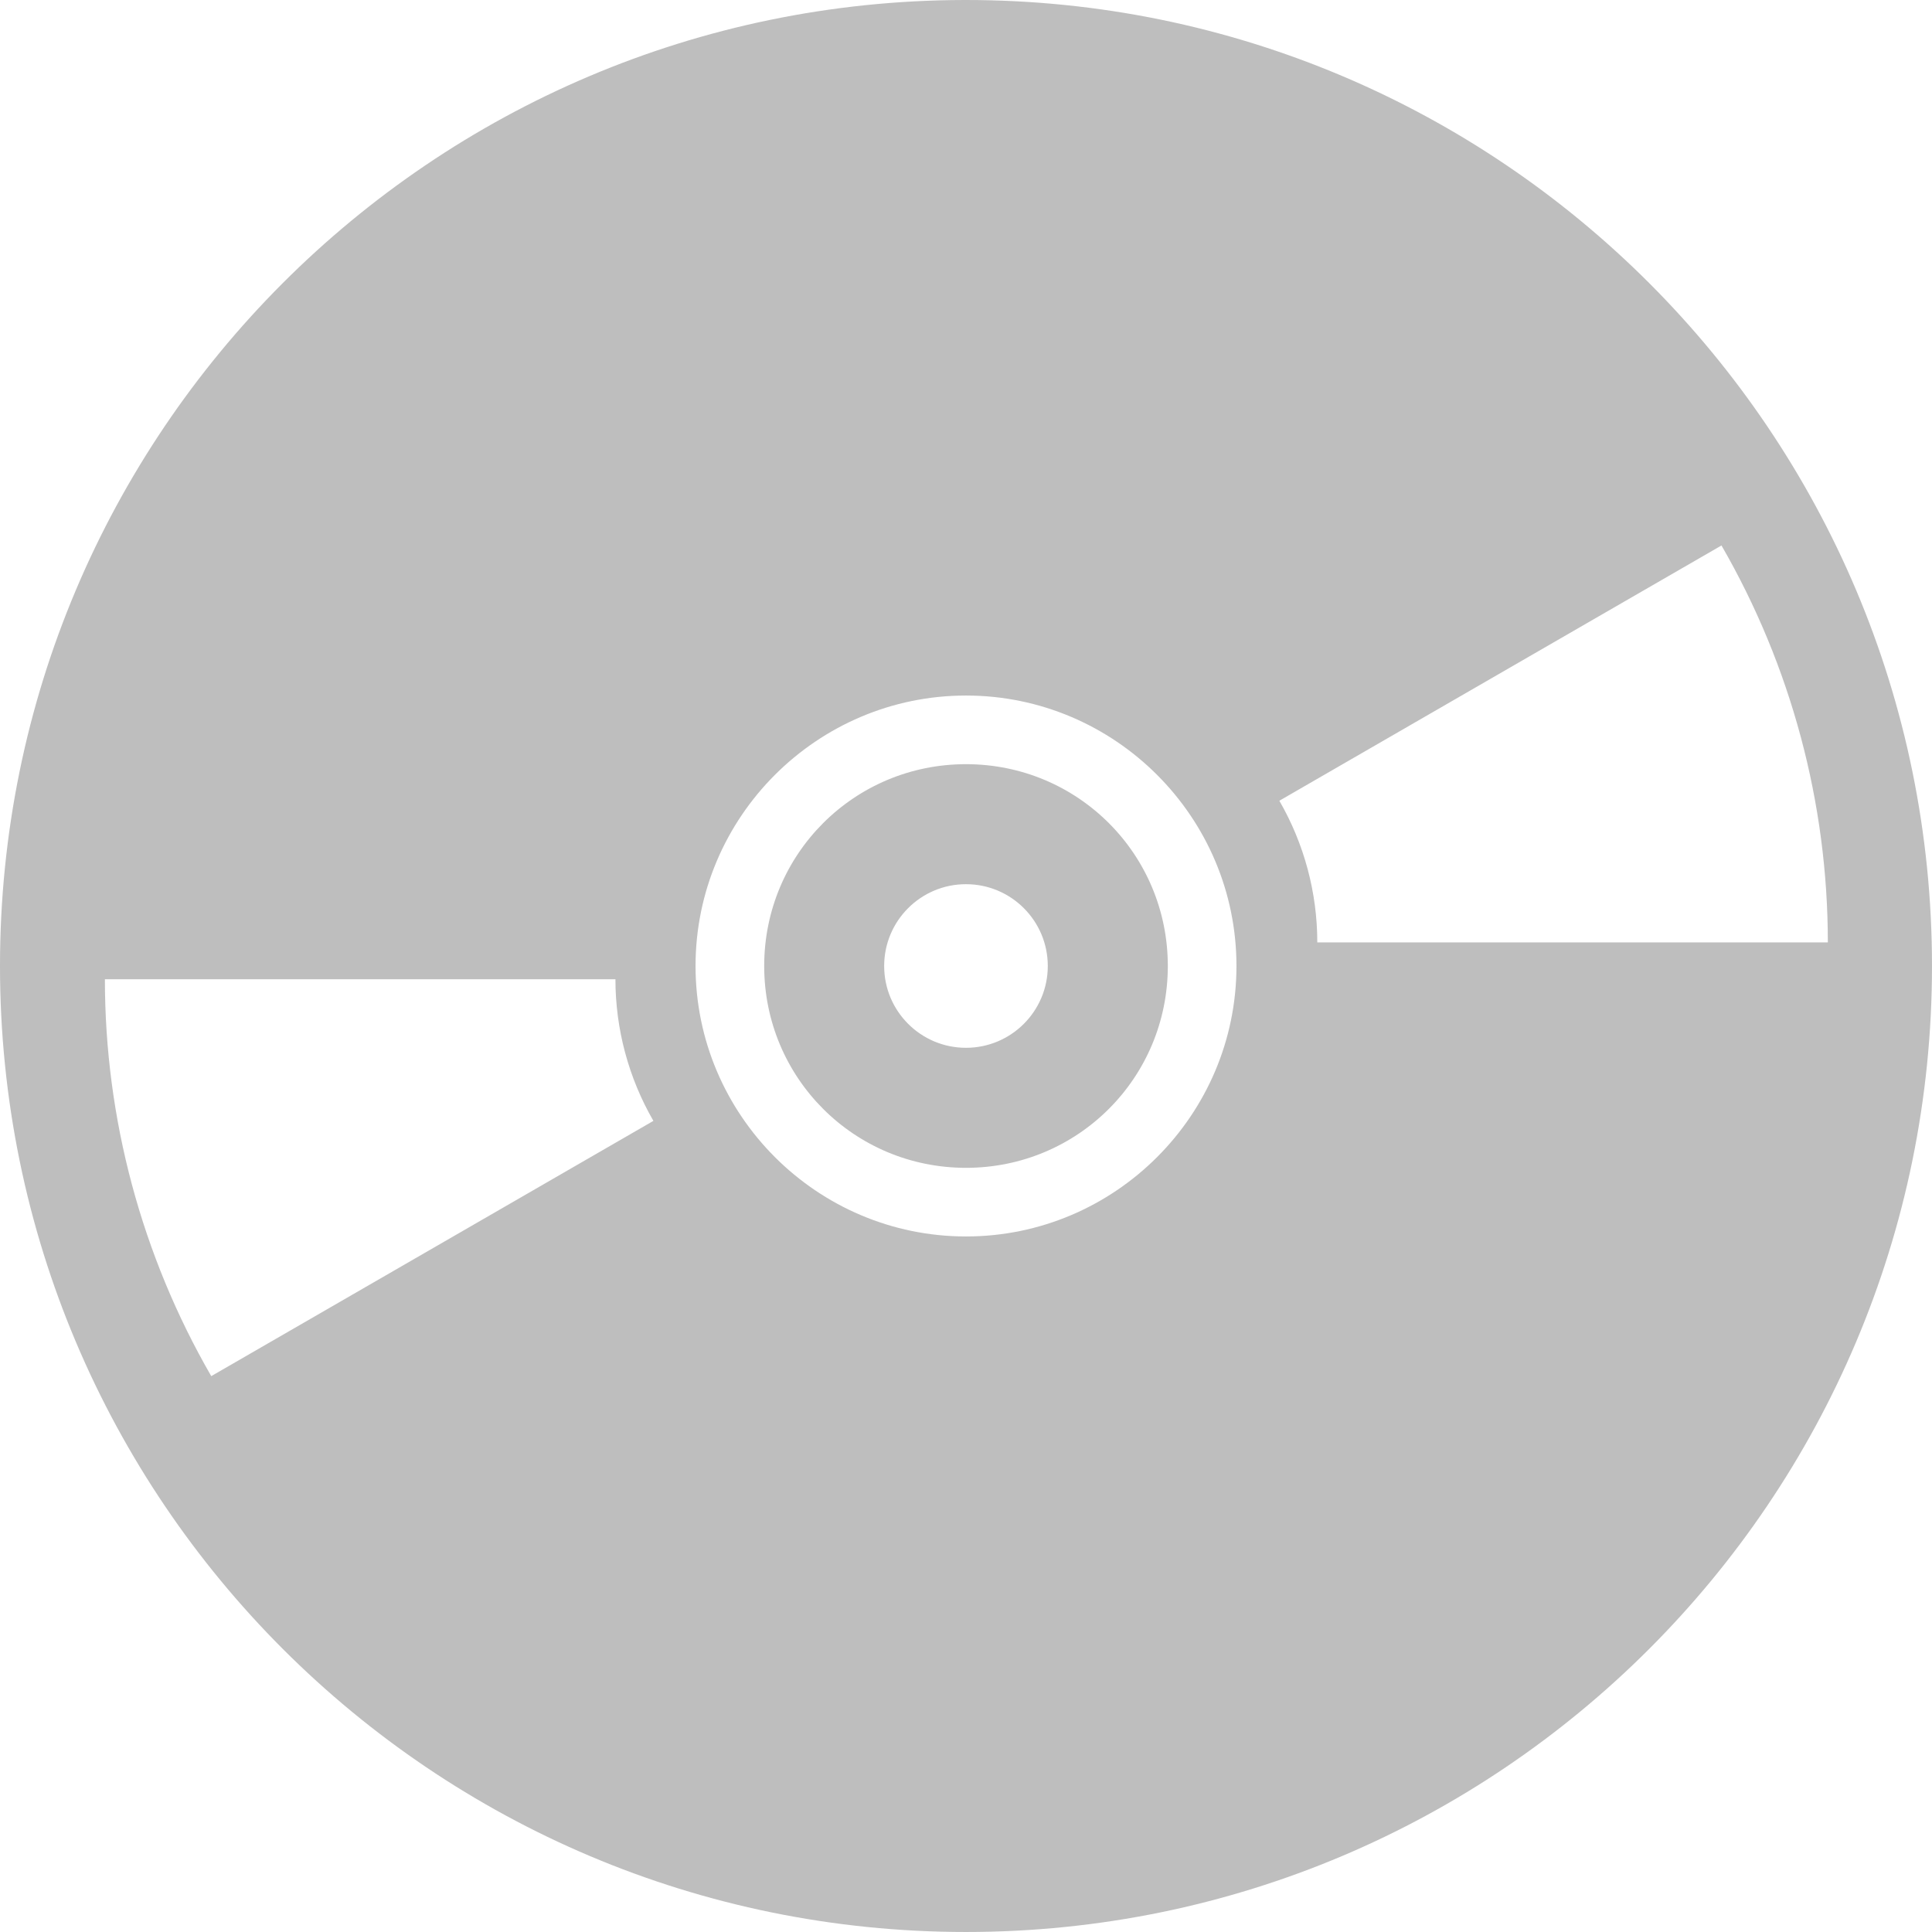
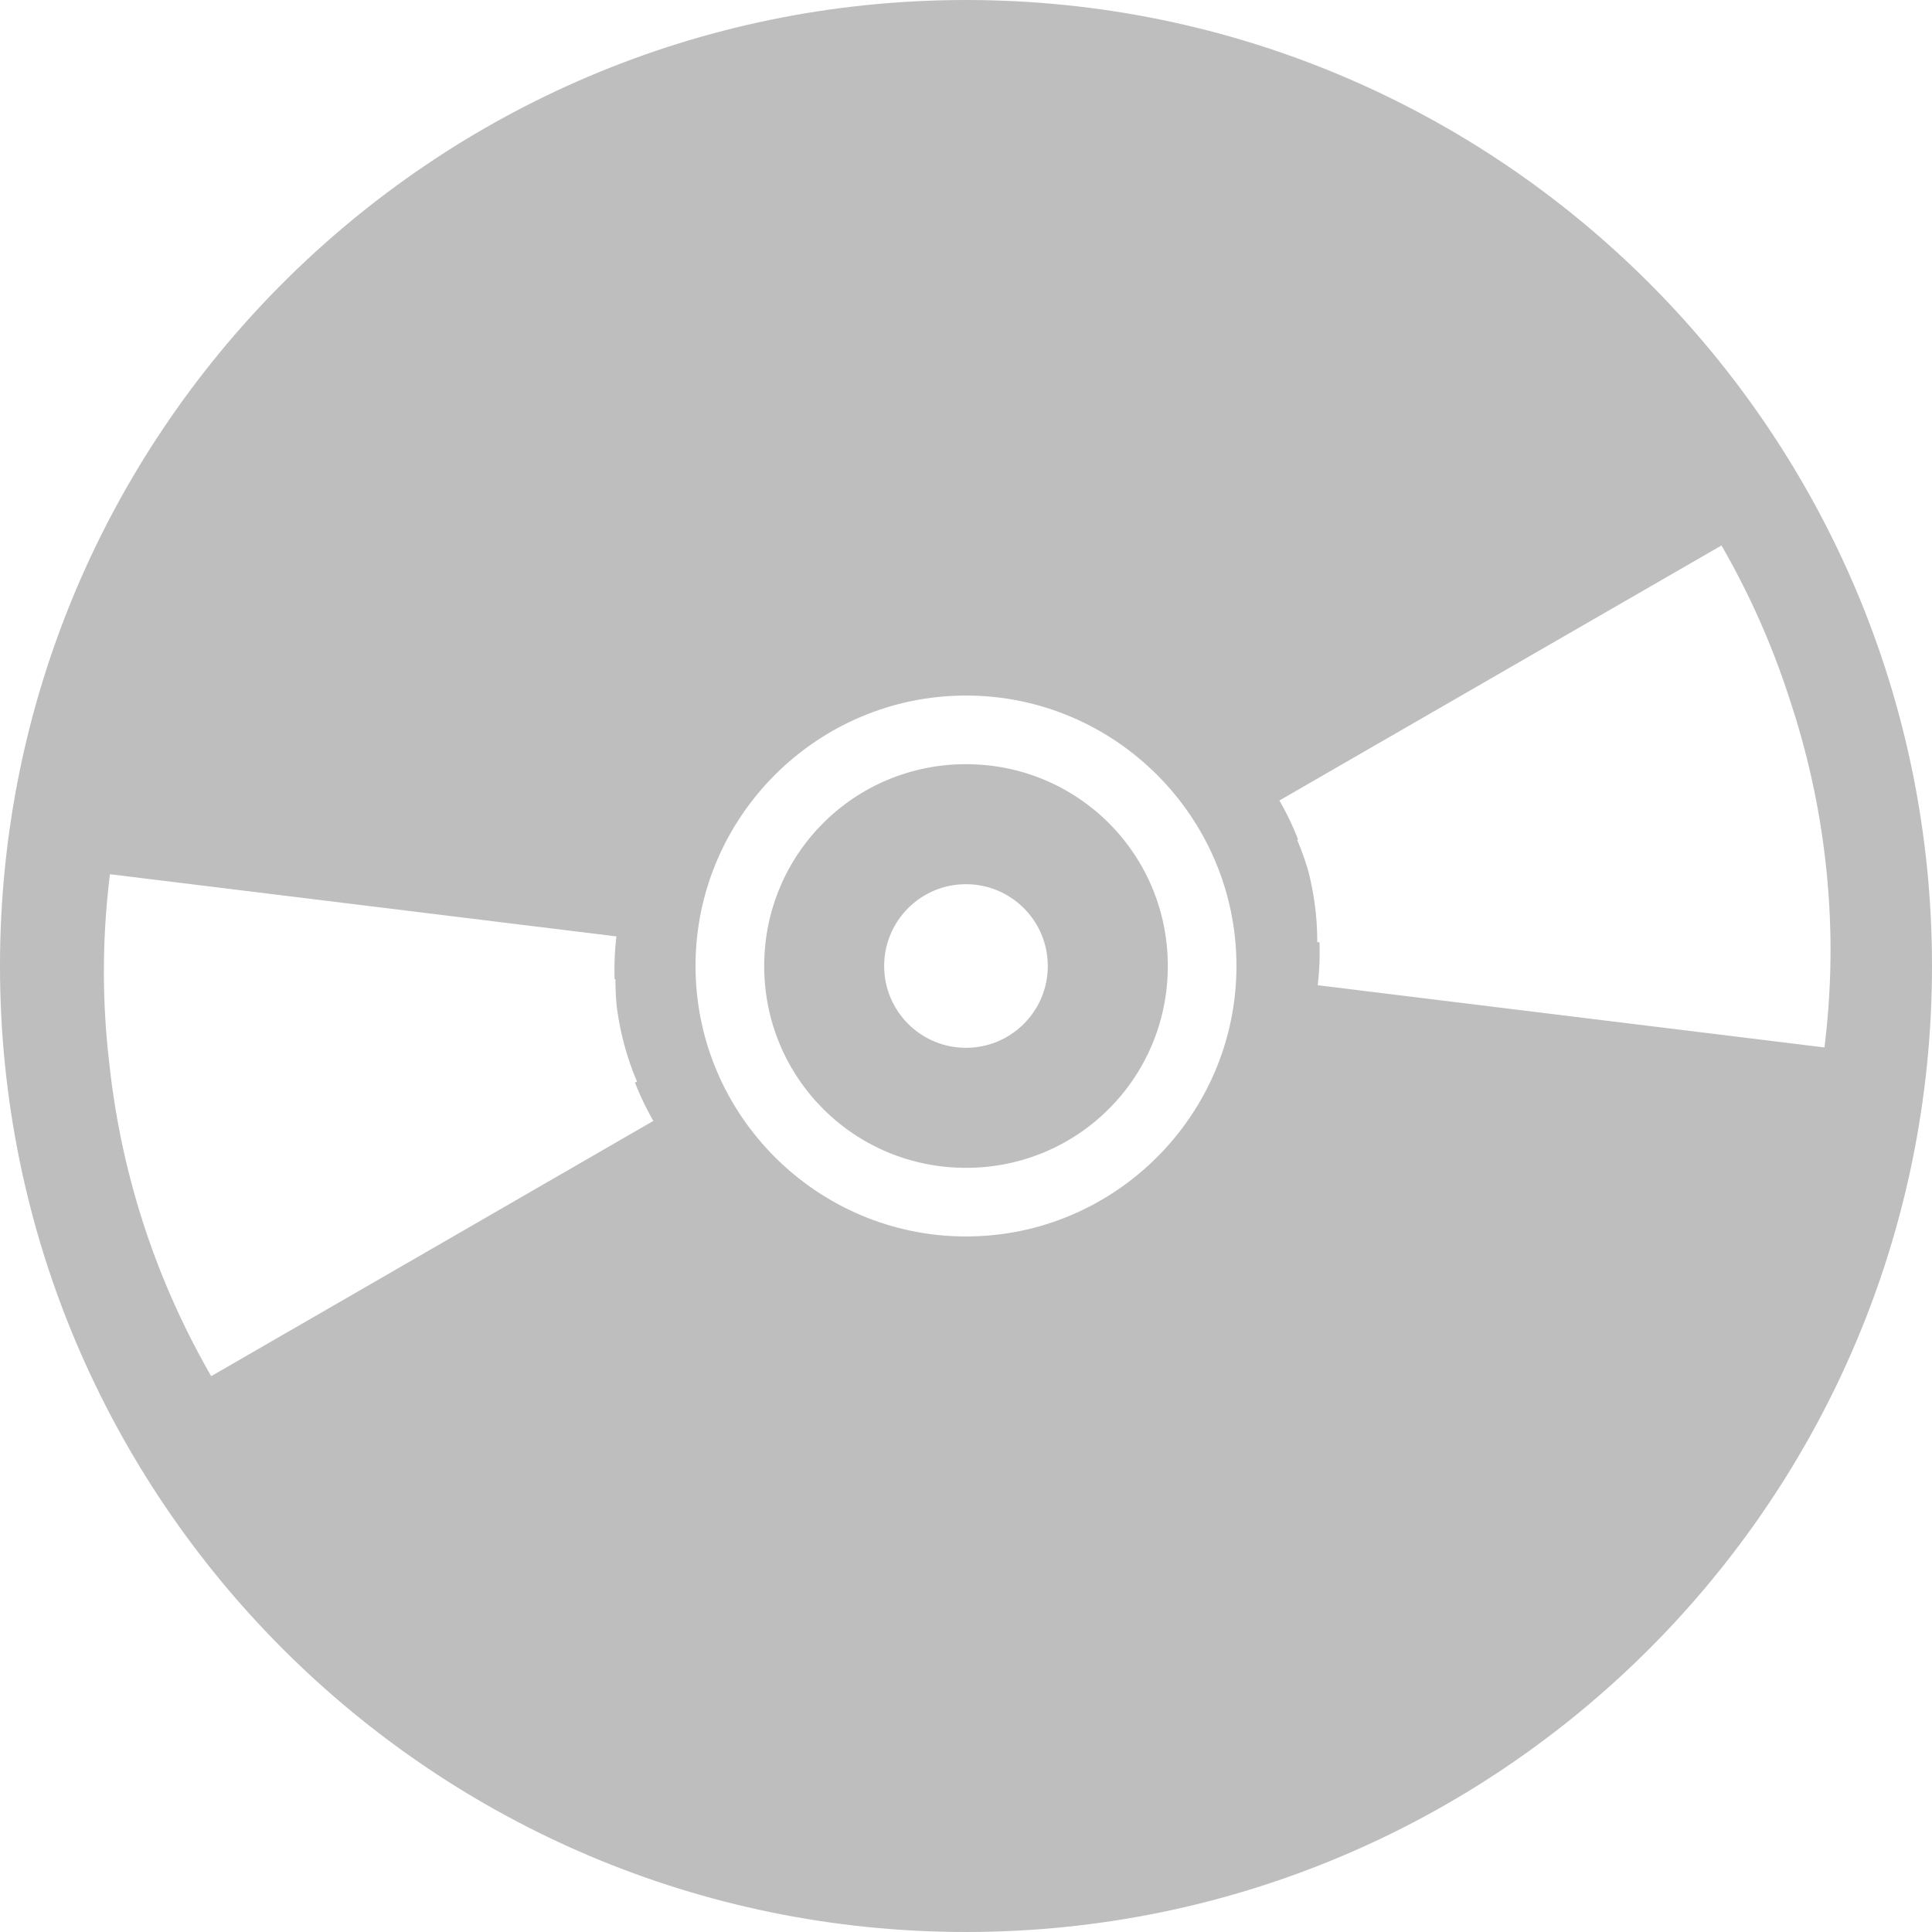
- <svg xmlns="http://www.w3.org/2000/svg" width="135.467mm" height="135.466mm" viewBox="0 0 135.467 135.466" version="1.1" id="svg8">
+ <svg xmlns="http://www.w3.org/2000/svg" width="512" height="511.998" viewBox="0 0 135.467 135.466" version="1.1" id="svg8">
  <defs id="defs2" />
  <g id="layer1" transform="translate(-102.6855,-117.5357)">
-     <path id="path835" style="opacity:1;fill:#bebebe;stroke:none;stroke-width:32.939;stroke-linecap:round;fill-opacity:1" d="m 170.276,117.536 a 67.733,67.733 0 0 0 -67.591,67.733 67.733,67.733 0 0 0 67.734,67.733 67.733,67.733 0 0 0 67.733,-67.733 67.733,67.733 0 0 0 -67.733,-67.733 67.733,67.733 0 0 0 -0.143,0 z m 53.115,38.247 a 55.663,55.663 0 0 1 7.458,27.831 h -35.798 a 19.864,19.864 0 0 0 -2.661,-9.932 z m -52.972,10.522 c 10.447,0 18.964,8.517 18.964,18.964 0,10.446 -8.517,18.964 -18.964,18.964 -10.447,0 -18.964,-8.517 -18.964,-18.964 0,-10.447 8.518,-18.964 18.964,-18.964 z m 0,4.813 c -7.846,0 -14.15,6.305 -14.15,14.151 0,7.846 6.303,14.152 14.15,14.152 7.846,0 14.151,-6.306 14.151,-14.152 0,-7.846 -6.305,-14.151 -14.151,-14.151 z m -0.001,8.415 a 5.736,5.736 0 0 1 5.736,5.736 5.736,5.736 0 0 1 -5.736,5.736 5.736,5.736 0 0 1 -5.737,-5.736 5.736,5.736 0 0 1 5.737,-5.736 z m -60.377,6.663 h 35.797 a 19.864,19.864 0 0 0 2.662,9.933 l -31.002,17.898 a 55.663,55.663 0 0 1 -7.457,-27.831 z" />
+     <path id="path835" style="opacity:1;fill:#bebebe;fill-opacity:1;stroke:none;stroke-width:32.939;stroke-linecap:round" d="m 170.276,117.536 a 67.733,67.733 0 0 0 -67.591,67.733 67.733,67.733 0 0 0 67.734,67.733 67.733,67.733 0 0 0 67.733,-67.733 67.733,67.733 0 0 0 -67.733,-67.733 67.733,67.733 0 0 0 -0.143,0 z m 53.115,38.247 a 55.663,55.663 0 0 1 5.2e-4,5.1e-4 55.663,55.663 0 0 1 0.161,0.28 55.663,55.663 0 0 1 0.101,0.179 55.663,55.663 0 0 1 0.057,0.101 55.663,55.663 0 0 1 0,5.1e-4 55.663,55.663 0 0 1 0.088,0.157 55.663,55.663 0 0 1 0.069,0.124 55.663,55.663 0 0 1 5.1e-4,5.2e-4 55.663,55.663 0 0 1 0.155,0.282 55.663,55.663 0 0 1 5.2e-4,5.2e-4 55.663,55.663 0 0 1 0.153,0.283 55.663,55.663 0 0 1 5.2e-4,5.1e-4 55.663,55.663 0 0 1 0.152,0.284 55.663,55.663 0 0 1 0.098,0.187 55.663,55.663 0 0 1 0.052,0.098 55.663,55.663 0 0 1 0,5.1e-4 55.663,55.663 0 0 1 0.077,0.149 55.663,55.663 0 0 1 0.071,0.137 55.663,55.663 0 0 1 5.1e-4,5.1e-4 55.663,55.663 0 0 1 0.147,0.286 55.663,55.663 0 0 1 5.1e-4,5.1e-4 55.663,55.663 0 0 1 0.145,0.287 55.663,55.663 0 0 1 5.2e-4,5.2e-4 55.663,55.663 0 0 1 0.144,0.288 55.663,55.663 0 0 1 5.2e-4,5.1e-4 55.663,55.663 0 0 1 0.142,0.289 55.663,55.663 0 0 1 0.141,0.29 55.663,55.663 0 0 1 0.139,0.291 55.663,55.663 0 0 1 0,5.2e-4 55.663,55.663 0 0 1 0.137,0.291 55.663,55.663 0 0 1 0,5.2e-4 55.663,55.663 0 0 1 0.086,0.186 55.663,55.663 0 0 1 0.05,0.107 55.663,55.663 0 0 1 5.2e-4,5.2e-4 55.663,55.663 0 0 1 0.133,0.293 55.663,55.663 0 0 1 5.2e-4,5.2e-4 55.663,55.663 0 0 1 0.132,0.294 55.663,55.663 0 0 1 5.2e-4,5.2e-4 55.663,55.663 0 0 1 0.13,0.295 55.663,55.663 0 0 1 0,5.2e-4 55.663,55.663 0 0 1 0.129,0.295 55.663,55.663 0 0 1 0,5.2e-4 55.663,55.663 0 0 1 0.127,0.296 55.663,55.663 0 0 1 0,5.2e-4 55.663,55.663 0 0 1 0.074,0.176 55.663,55.663 0 0 1 0.051,0.121 55.663,55.663 0 0 1 5.2e-4,5.2e-4 55.663,55.663 0 0 1 0.123,0.298 55.663,55.663 0 0 1 0,5.2e-4 55.663,55.663 0 0 1 0.05,0.121 55.663,55.663 0 0 1 0.072,0.177 55.663,55.663 0 0 1 5.2e-4,5.2e-4 55.663,55.663 0 0 1 0.12,0.299 55.663,55.663 0 0 1 5.1e-4,5.1e-4 55.663,55.663 0 0 1 0.118,0.3 55.663,55.663 0 0 1 5.1e-4,5.2e-4 55.663,55.663 0 0 1 0.117,0.301 55.663,55.663 0 0 1 0.114,0.301 55.663,55.663 0 0 1 5.1e-4,5.1e-4 55.663,55.663 0 0 1 0.113,0.302 55.663,55.663 0 0 1 5.1e-4,5.2e-4 55.663,55.663 0 0 1 0.111,0.302 55.663,55.663 0 0 1 5.2e-4,5.1e-4 55.663,55.663 0 0 1 0.109,0.303 55.663,55.663 0 0 1 5.2e-4,5.1e-4 55.663,55.663 0 0 1 0.107,0.304 55.663,55.663 0 0 1 5.1e-4,5.2e-4 55.663,55.663 0 0 1 0.106,0.304 55.663,55.663 0 0 1 0,5.1e-4 55.663,55.663 0 0 1 0.104,0.305 55.663,55.663 0 0 1 0,5.2e-4 55.663,55.663 0 0 1 0.035,0.102 55.663,55.663 0 0 1 0.068,0.203 55.663,55.663 0 0 1 5.1e-4,5.1e-4 55.663,55.663 0 0 0 0,5.2e-4 55.663,55.663 0 0 1 0.101,0.306 55.663,55.663 0 0 1 0.099,0.307 55.663,55.663 0 0 1 0.038,0.119 55.663,55.663 0 0 1 0.062,0.19 55.663,55.663 0 0 1 0.099,0.307 55.663,55.663 0 0 1 0.097,0.308 55.663,55.663 0 0 1 0.096,0.308 55.663,55.663 0 0 1 0.093,0.309 55.663,55.663 0 0 1 0.091,0.309 55.663,55.663 0 0 1 0.09,0.31 55.663,55.663 0 0 1 0.088,0.311 55.663,55.663 0 0 1 0.086,0.311 55.663,55.663 0 0 1 0.085,0.311 55.663,55.663 0 0 1 0.083,0.312 55.663,55.663 0 0 1 0.081,0.313 55.663,55.663 0 0 1 0.08,0.313 55.663,55.663 0 0 1 0.077,0.314 55.663,55.663 0 0 1 0.075,0.314 55.663,55.663 0 0 1 0.074,0.314 55.663,55.663 0 0 1 0.072,0.315 55.663,55.663 0 0 1 0.07,0.315 55.663,55.663 0 0 1 0.068,0.315 55.663,55.663 0 0 1 0.067,0.316 55.663,55.663 0 0 1 0.065,0.316 55.663,55.663 0 0 1 0.062,0.317 55.663,55.663 0 0 1 0.061,0.317 55.663,55.663 0 0 1 0.059,0.317 55.663,55.663 0 0 1 0.057,0.318 55.663,55.663 0 0 1 0.055,0.318 55.663,55.663 0 0 1 0.054,0.318 55.663,55.663 0 0 1 0.051,0.319 55.663,55.663 0 0 1 0.05,0.318 55.663,55.663 0 0 1 0.048,0.319 55.663,55.663 0 0 1 0.046,0.319 55.663,55.663 0 0 1 0.044,0.32 55.663,55.663 0 0 1 0.042,0.319 55.663,55.663 0 0 1 0.04,0.32 55.663,55.663 0 0 1 0.039,0.32 55.663,55.663 0 0 1 0.037,0.32 55.663,55.663 0 0 1 0.035,0.321 55.663,55.663 0 0 1 0.034,0.321 55.663,55.663 0 0 1 0.031,0.321 55.663,55.663 0 0 1 0.029,0.321 55.663,55.663 0 0 1 0.027,0.321 55.663,55.663 0 0 1 0.026,0.322 55.663,55.663 0 0 1 0.024,0.322 55.663,55.663 0 0 1 0.022,0.322 55.663,55.663 0 0 1 0.02,0.322 55.663,55.663 0 0 1 0.019,0.322 55.663,55.663 0 0 1 0.016,0.322 55.663,55.663 0 0 1 0.015,0.322 55.663,55.663 0 0 1 0.012,0.323 55.663,55.663 0 0 1 0.011,0.322 55.663,55.663 0 0 1 0.009,0.322 55.663,55.663 0 0 1 0.007,0.322 55.663,55.663 0 0 1 0.005,0.323 55.663,55.663 0 0 1 0.003,0.322 55.663,55.663 0 0 1 10e-4,0.322 55.663,55.663 0 0 1 -10e-4,0.323 55.663,55.663 0 0 1 -0.003,0.322 55.663,55.663 0 0 1 -0.005,0.323 55.663,55.663 0 0 1 -0.006,0.322 55.663,55.663 0 0 1 -0.009,0.323 55.663,55.663 0 0 1 -0.011,0.322 55.663,55.663 0 0 1 -0.011,0.322 55.663,55.663 0 0 1 -0.015,0.322 55.663,55.663 0 0 1 -0.017,0.322 55.663,55.663 0 0 1 -0.017,0.322 55.663,55.663 0 0 1 -0.02,0.322 55.663,55.663 0 0 1 -0.022,0.322 55.663,55.663 0 0 1 -0.023,0.322 55.663,55.663 0 0 1 -0.026,0.321 55.663,55.663 0 0 1 -0.027,0.321 55.663,55.663 0 0 1 -0.028,0.321 55.663,55.663 0 0 1 -0.032,0.321 55.663,55.663 0 0 1 -0.033,0.321 55.663,55.663 0 0 1 -0.034,0.321 55.663,55.663 0 0 1 -0.036,0.321 55.663,55.663 0 0 1 -0.038,0.32 55.663,55.663 0 0 1 -0.013,0.1 l -35.531,-4.363 a 19.864,19.864 0 0 0 0.022,-0.192 19.864,19.864 0 0 0 0.02,-0.192 19.864,19.864 0 0 0 0.018,-0.192 19.864,19.864 0 0 0 0.015,-0.192 19.864,19.864 0 0 0 0.014,-0.193 19.864,19.864 0 0 0 0.012,-0.192 19.864,19.864 0 0 0 0.01,-0.193 19.864,19.864 0 0 0 0.009,-0.192 19.864,19.864 0 0 0 0.007,-0.193 19.864,19.864 0 0 0 0.006,-0.193 19.864,19.864 0 0 0 0.003,-0.193 19.864,19.864 0 0 0 0.001,-0.193 19.864,19.864 0 0 0 -5.2e-4,-0.193 19.864,19.864 0 0 0 -0.003,-0.193 19.864,19.864 0 0 0 -0.005,-0.193 19.864,19.864 0 0 0 -0.003,-0.128 H 195.052 a 19.864,19.864 0 0 0 0,-5.1e-4 h -0.001 a 19.864,19.864 0 0 0 -0.015,-0.764 19.864,19.864 0 0 0 0,-0.007 19.864,19.864 0 0 0 0,-5.2e-4 19.864,19.864 0 0 0 -5.2e-4,-0.007 19.864,19.864 0 0 0 -0.029,-0.558 19.864,19.864 0 0 0 -5.2e-4,-0.012 19.864,19.864 0 0 0 0,-5.1e-4 19.864,19.864 0 0 0 -0.014,-0.192 19.864,19.864 0 0 0 0,-5.2e-4 19.864,19.864 0 0 0 -0.016,-0.192 19.864,19.864 0 0 0 -0.018,-0.192 19.864,19.864 0 0 0 0,-5.2e-4 19.864,19.864 0 0 0 -0.02,-0.191 19.864,19.864 0 0 0 0,-5.2e-4 19.864,19.864 0 0 0 -0.002,-0.019 19.864,19.864 0 0 0 -0.04,-0.343 19.864,19.864 0 0 0 -0.003,-0.021 19.864,19.864 0 0 0 0,-5.1e-4 19.864,19.864 0 0 0 -0.025,-0.191 19.864,19.864 0 0 0 0,-5.2e-4 19.864,19.864 0 0 0 -0.027,-0.19 19.864,19.864 0 0 0 -0.028,-0.191 19.864,19.864 0 0 0 0,-5.2e-4 19.864,19.864 0 0 0 -0.03,-0.19 19.864,19.864 0 0 0 0,-5.2e-4 19.864,19.864 0 0 0 -0.006,-0.033 19.864,19.864 0 0 0 -0.055,-0.313 19.864,19.864 0 0 0 -0.006,-0.034 19.864,19.864 0 0 0 0,-5.2e-4 19.864,19.864 0 0 0 -0.036,-0.189 19.864,19.864 0 0 0 0,-5.1e-4 19.864,19.864 0 0 0 -0.008,-0.038 19.864,19.864 0 0 0 -0.062,-0.3 19.864,19.864 0 0 0 -0.008,-0.04 19.864,19.864 0 0 0 0,-5.2e-4 19.864,19.864 0 0 0 -0.042,-0.188 19.864,19.864 0 0 0 -0.043,-0.188 19.864,19.864 0 0 0 -0.045,-0.187 19.864,19.864 0 0 0 0,-5.1e-4 19.864,19.864 0 0 0 -0.012,-0.047 19.864,19.864 0 0 0 -0.064,-0.246 19.864,19.864 0 0 0 -0.036,-0.119 19.864,19.864 0 0 0 -0.057,-0.184 19.864,19.864 0 0 0 -0.059,-0.184 19.864,19.864 0 0 0 -0.06,-0.183 19.864,19.864 0 0 0 -0.062,-0.182 19.864,19.864 0 0 0 -0.064,-0.182 19.864,19.864 0 0 0 -0.066,-0.181 19.864,19.864 0 0 0 -0.068,-0.181 19.864,19.864 0 0 0 -0.069,-0.18 19.864,19.864 0 0 0 -0.071,-0.179 19.864,19.864 0 0 0 -0.073,-0.178 19.864,19.864 0 0 0 -0.071,-0.17 l 0.064,-0.027 a 19.864,19.864 0 0 0 -0.056,-0.144 19.864,19.864 0 0 0 -5.1e-4,-5.1e-4 19.864,19.864 0 0 0 -0.072,-0.178 19.864,19.864 0 0 0 -5.2e-4,-5.1e-4 19.864,19.864 0 0 0 -0.043,-0.104 19.864,19.864 0 0 0 -0.03,-0.073 19.864,19.864 0 0 0 0,-5.2e-4 19.864,19.864 0 0 0 -0.075,-0.177 19.864,19.864 0 0 0 -5.1e-4,-5.2e-4 19.864,19.864 0 0 0 -0.043,-0.099 19.864,19.864 0 0 0 -0.034,-0.077 19.864,19.864 0 0 0 0,-5.2e-4 19.864,19.864 0 0 0 -0.079,-0.175 19.864,19.864 0 0 0 -5.2e-4,-5.1e-4 19.864,19.864 0 0 0 -0.043,-0.094 19.864,19.864 0 0 0 -0.037,-0.081 19.864,19.864 0 0 0 0,-5.1e-4 19.864,19.864 0 0 0 -0.082,-0.174 19.864,19.864 0 0 0 -5.2e-4,-5.1e-4 19.864,19.864 0 0 0 -0.043,-0.089 19.864,19.864 0 0 0 -0.041,-0.084 19.864,19.864 0 0 0 0,-5.2e-4 19.864,19.864 0 0 0 -0.086,-0.172 19.864,19.864 0 0 0 0,-5.2e-4 19.864,19.864 0 0 0 -0.087,-0.171 19.864,19.864 0 0 0 0,-5.1e-4 19.864,19.864 0 0 0 -0.089,-0.171 19.864,19.864 0 0 0 -5.2e-4,-5.2e-4 19.864,19.864 0 0 0 -0.042,-0.079 19.864,19.864 0 0 0 -0.049,-0.09 19.864,19.864 0 0 0 -0.092,-0.17 19.864,19.864 0 0 0 0,-5.2e-4 19.864,19.864 0 0 0 -0.094,-0.167 19.864,19.864 0 0 0 0,-5.1e-4 19.864,19.864 0 0 0 -0.091,-0.159 19.864,19.864 0 0 0 0,-5.1e-4 z m -52.972,10.522 c 10.447,0 18.964,8.518 18.964,18.964 0,10.446 -8.517,18.964 -18.964,18.964 -10.447,0 -18.965,-8.517 -18.965,-18.964 0,-10.447 8.518,-18.964 18.965,-18.964 z m 0,4.813 c -7.846,0 -14.15,6.305 -14.15,14.152 0,7.846 6.304,14.152 14.15,14.152 7.846,0 14.151,-6.305 14.151,-14.152 0,-7.846 -6.305,-14.152 -14.151,-14.152 z m -60.041,7.713 0.023,0.002 a 55.663,55.663 0 0 0 0,10e-4 l 35.507,4.36 a 19.864,19.864 0 0 0 -0.022,0.192 19.864,19.864 0 0 0 -0.021,0.192 19.864,19.864 0 0 0 -0.017,0.192 19.864,19.864 0 0 0 -0.017,0.192 19.864,19.864 0 0 0 -0.014,0.193 19.864,19.864 0 0 0 -0.012,0.192 19.864,19.864 0 0 0 -0.01,0.193 19.864,19.864 0 0 0 -0.009,0.192 19.864,19.864 0 0 0 -0.007,0.192 19.864,19.864 0 0 0 -0.006,0.193 19.864,19.864 0 0 0 -0.003,0.193 19.864,19.864 0 0 0 -0.001,0.193 19.864,19.864 0 0 0 5.1e-4,0.193 19.864,19.864 0 0 0 0.003,0.193 19.864,19.864 0 0 0 0.004,0.192 19.864,19.864 0 0 0 0.004,0.116 h 0.057 a 19.864,19.864 0 0 0 0,5.2e-4 19.864,19.864 0 0 0 10e-4,0.192 19.864,19.864 0 0 0 0,5.1e-4 19.864,19.864 0 0 0 0.003,0.192 19.864,19.864 0 0 0 0,5.2e-4 19.864,19.864 0 0 0 0,0.005 19.864,19.864 0 0 0 0.005,0.188 19.864,19.864 0 0 0 0.006,0.186 19.864,19.864 0 0 0 0,0.006 19.864,19.864 0 0 0 0,5.1e-4 19.864,19.864 0 0 0 5.2e-4,0.008 19.864,19.864 0 0 0 0.008,0.184 19.864,19.864 0 0 0 0.01,0.192 19.864,19.864 0 0 0 0.012,0.193 19.864,19.864 0 0 0 0.013,0.178 19.864,19.864 0 0 0 0.001,0.014 19.864,19.864 0 0 0 0,5.1e-4 19.864,19.864 0 0 0 0.002,0.015 19.864,19.864 0 0 0 0.015,0.176 19.864,19.864 0 0 0 0.016,0.174 19.864,19.864 0 0 0 0.002,0.018 19.864,19.864 0 0 0 0,5.2e-4 19.864,19.864 0 0 0 0.002,0.015 19.864,19.864 0 0 0 5.2e-4,0.004 19.864,19.864 0 0 0 0.007,0.053 19.864,19.864 0 0 0 0.026,0.191 19.864,19.864 0 0 0 0.028,0.191 19.864,19.864 0 0 0 0.03,0.19 19.864,19.864 0 0 0 0.031,0.191 19.864,19.864 0 0 0 0.034,0.19 19.864,19.864 0 0 0 0.035,0.19 19.864,19.864 0 0 0 0.037,0.189 19.864,19.864 0 0 0 0.039,0.189 19.864,19.864 0 0 0 0.041,0.188 19.864,19.864 0 0 0 0.042,0.188 19.864,19.864 0 0 0 0.044,0.188 19.864,19.864 0 0 0 0.046,0.187 19.864,19.864 0 0 0 0.048,0.187 19.864,19.864 0 0 0 0.05,0.187 19.864,19.864 0 0 0 0.051,0.186 19.864,19.864 0 0 0 0.054,0.185 19.864,19.864 0 0 0 0.055,0.185 19.864,19.864 0 0 0 0.057,0.184 19.864,19.864 0 0 0 0.058,0.183 19.864,19.864 0 0 0 0.061,0.183 19.864,19.864 0 0 0 0.062,0.182 19.864,19.864 0 0 0 0.064,0.182 19.864,19.864 0 0 0 0.066,0.181 19.864,19.864 0 0 0 0.068,0.181 19.864,19.864 0 0 0 0.069,0.18 19.864,19.864 0 0 0 0.071,0.179 19.864,19.864 0 0 0 0.073,0.179 19.864,19.864 0 0 0 0.071,0.17 l -0.146,0.062 a 19.864,19.864 0 0 0 0.038,0.097 19.864,19.864 0 0 0 0.072,0.179 19.864,19.864 0 0 0 0.073,0.178 19.864,19.864 0 0 0 5.1e-4,5.2e-4 19.864,19.864 0 0 0 0.076,0.177 19.864,19.864 0 0 0 0.076,0.176 19.864,19.864 0 0 0 5.2e-4,5.2e-4 19.864,19.864 0 0 0 0.079,0.176 19.864,19.864 0 0 0 0.08,0.175 19.864,19.864 0 0 0 5.2e-4,5.1e-4 19.864,19.864 0 0 0 0.083,0.174 19.864,19.864 0 0 0 0.083,0.173 19.864,19.864 0 0 0 5.2e-4,5.2e-4 19.864,19.864 0 0 0 0.085,0.172 19.864,19.864 0 0 0 5.2e-4,5.1e-4 19.864,19.864 0 0 0 0.087,0.172 19.864,19.864 0 0 0 0.089,0.171 19.864,19.864 0 0 0 0.09,0.17 19.864,19.864 0 0 1 0,5.2e-4 19.864,19.864 0 0 0 0.092,0.168 19.864,19.864 0 0 0 5.2e-4,5.1e-4 19.864,19.864 0 0 0 0.093,0.168 19.864,19.864 0 0 0 5.2e-4,5.2e-4 19.864,19.864 0 0 0 0.091,0.16 h -5.2e-4 l -31.002,17.898 h -5.1e-4 a 55.663,55.663 0 0 1 -1.385,-2.552 55.663,55.663 0 0 1 -5.1e-4,-5.2e-4 55.663,55.663 0 0 1 -0.145,-0.287 55.663,55.663 0 0 1 -5.1e-4,-5.2e-4 55.663,55.663 0 0 1 -0.286,-0.578 55.663,55.663 0 0 1 -5.2e-4,-5.2e-4 55.663,55.663 0 0 1 -0.417,-0.873 55.663,55.663 0 0 1 -5.2e-4,-5.1e-4 55.663,55.663 0 0 1 -0.532,-1.176 55.663,55.663 0 0 1 -5.2e-4,-5.2e-4 55.663,55.663 0 0 1 -0.255,-0.592 55.663,55.663 0 0 1 -5.1e-4,-5.2e-4 55.663,55.663 0 0 1 -0.371,-0.894 55.663,55.663 0 0 1 -5.2e-4,-5.2e-4 55.663,55.663 0 0 1 -1.018,-2.719 55.663,55.663 0 0 1 -5.1e-4,-5.1e-4 55.663,55.663 0 0 1 -0.104,-0.305 55.663,55.663 0 0 1 -5.2e-4,-5.2e-4 55.663,55.663 0 0 1 -2.623,-11.916 55.663,55.663 0 0 1 -0.004,-0.037 55.663,55.663 0 0 1 -0.033,-0.284 55.663,55.663 0 0 1 -0.035,-0.32 55.663,55.663 0 0 1 -0.034,-0.321 55.663,55.663 0 0 1 -0.032,-0.321 55.663,55.663 0 0 1 -0.029,-0.321 55.663,55.663 0 0 1 -0.028,-0.322 55.663,55.663 0 0 1 -0.025,-0.321 55.663,55.663 0 0 1 -0.024,-0.322 55.663,55.663 0 0 1 -0.022,-0.321 55.663,55.663 0 0 1 -0.02,-0.322 55.663,55.663 0 0 1 -0.018,-0.322 55.663,55.663 0 0 1 -0.017,-0.322 55.663,55.663 0 0 1 -0.015,-0.322 55.663,55.663 0 0 1 -0.012,-0.323 55.663,55.663 0 0 1 -0.011,-0.322 55.663,55.663 0 0 1 -0.009,-0.322 55.663,55.663 0 0 1 -0.007,-0.322 55.663,55.663 0 0 1 -0.005,-0.323 55.663,55.663 0 0 1 -0.003,-0.322 55.663,55.663 0 0 1 -5.2e-4,-0.322 55.663,55.663 0 0 1 5.2e-4,-0.323 55.663,55.663 0 0 1 0.003,-0.323 55.663,55.663 0 0 1 0.005,-0.322 55.663,55.663 0 0 1 0.005,-0.323 55.663,55.663 0 0 1 0.009,-0.322 55.663,55.663 0 0 1 0.011,-0.322 55.663,55.663 0 0 1 0.011,-0.322 55.663,55.663 0 0 1 0.015,-0.322 55.663,55.663 0 0 1 0.016,-0.322 55.663,55.663 0 0 1 0.017,-0.322 55.663,55.663 0 0 1 0.02,-0.322 55.663,55.663 0 0 1 0.022,-0.321 55.663,55.663 0 0 1 0.023,-0.322 55.663,55.663 0 0 1 0.025,-0.321 55.663,55.663 0 0 1 0.028,-0.321 55.663,55.663 0 0 1 0.028,-0.322 55.663,55.663 0 0 1 0.032,-0.321 55.663,55.663 0 0 1 0.033,-0.321 55.663,55.663 0 0 1 0.034,-0.321 55.663,55.663 0 0 1 0.036,-0.32 55.663,55.663 0 0 1 0.038,-0.32 55.663,55.663 0 0 1 0.013,-0.099 z m 60.04,0.702 a 5.736,5.736 0 0 1 5.736,5.737 5.736,5.736 0 0 1 -5.736,5.736 5.736,5.736 0 0 1 -5.737,-5.736 5.736,5.736 0 0 1 5.737,-5.737 z" />
  </g>
</svg>
